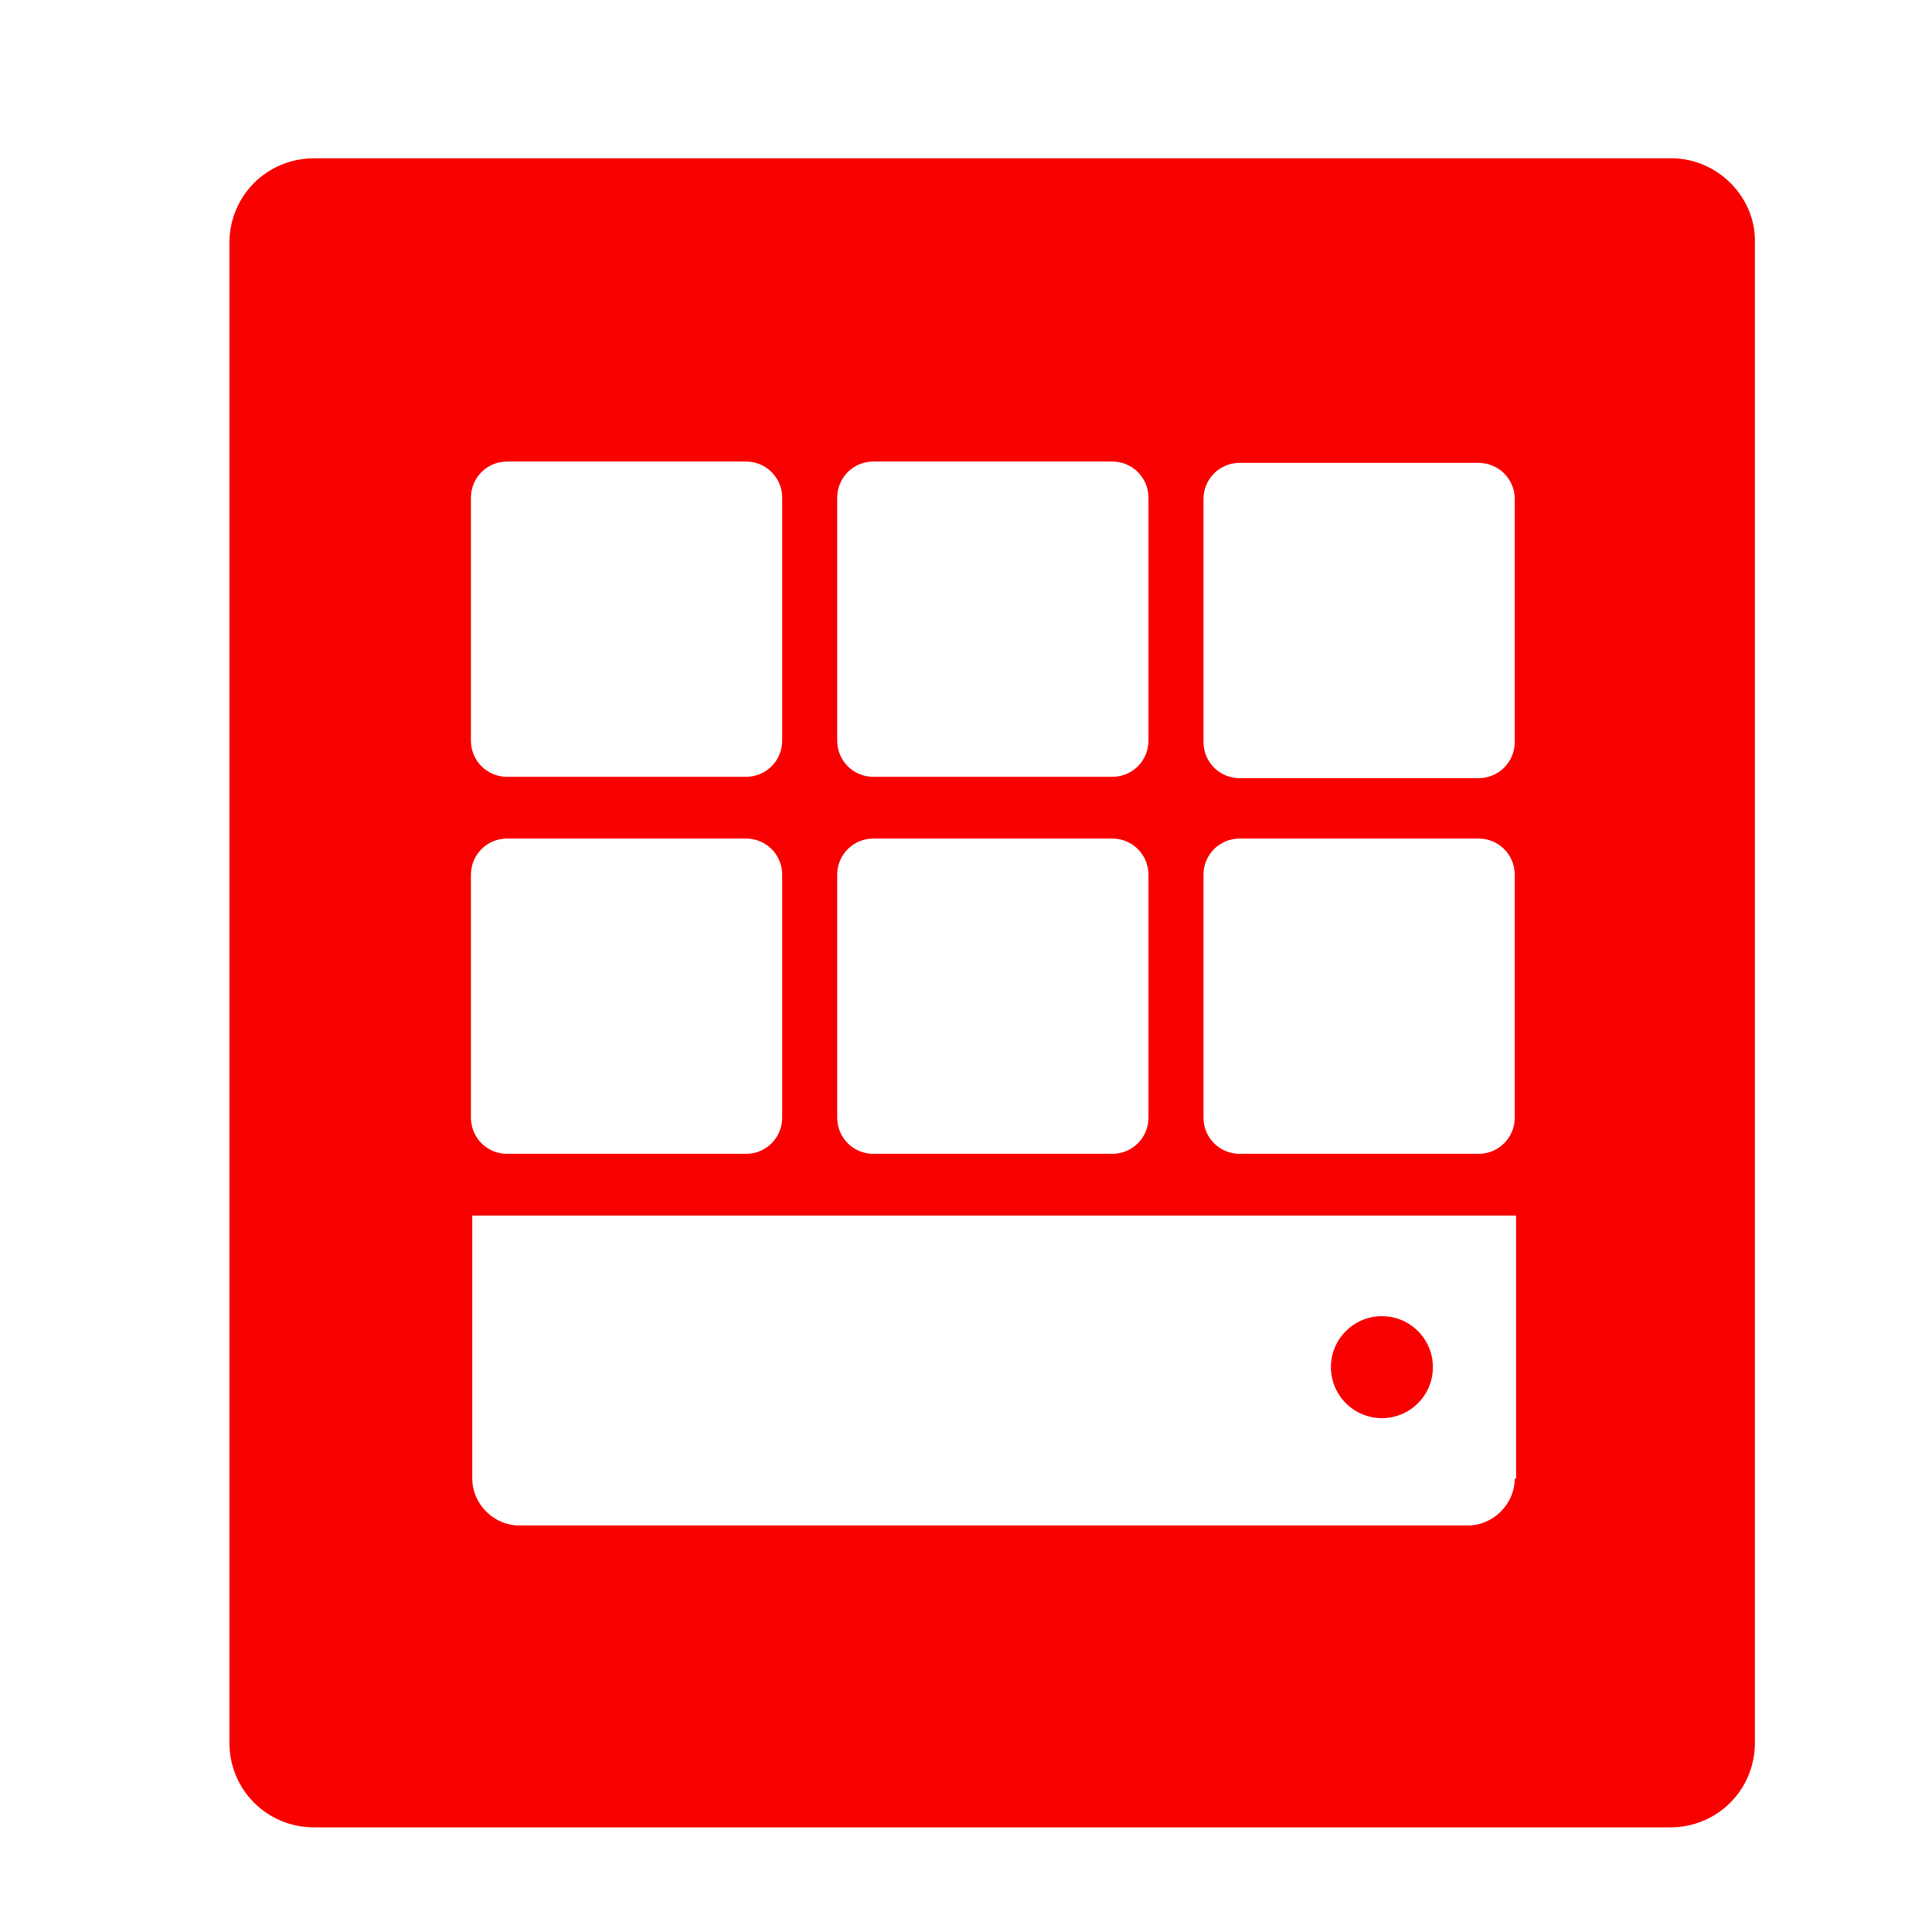
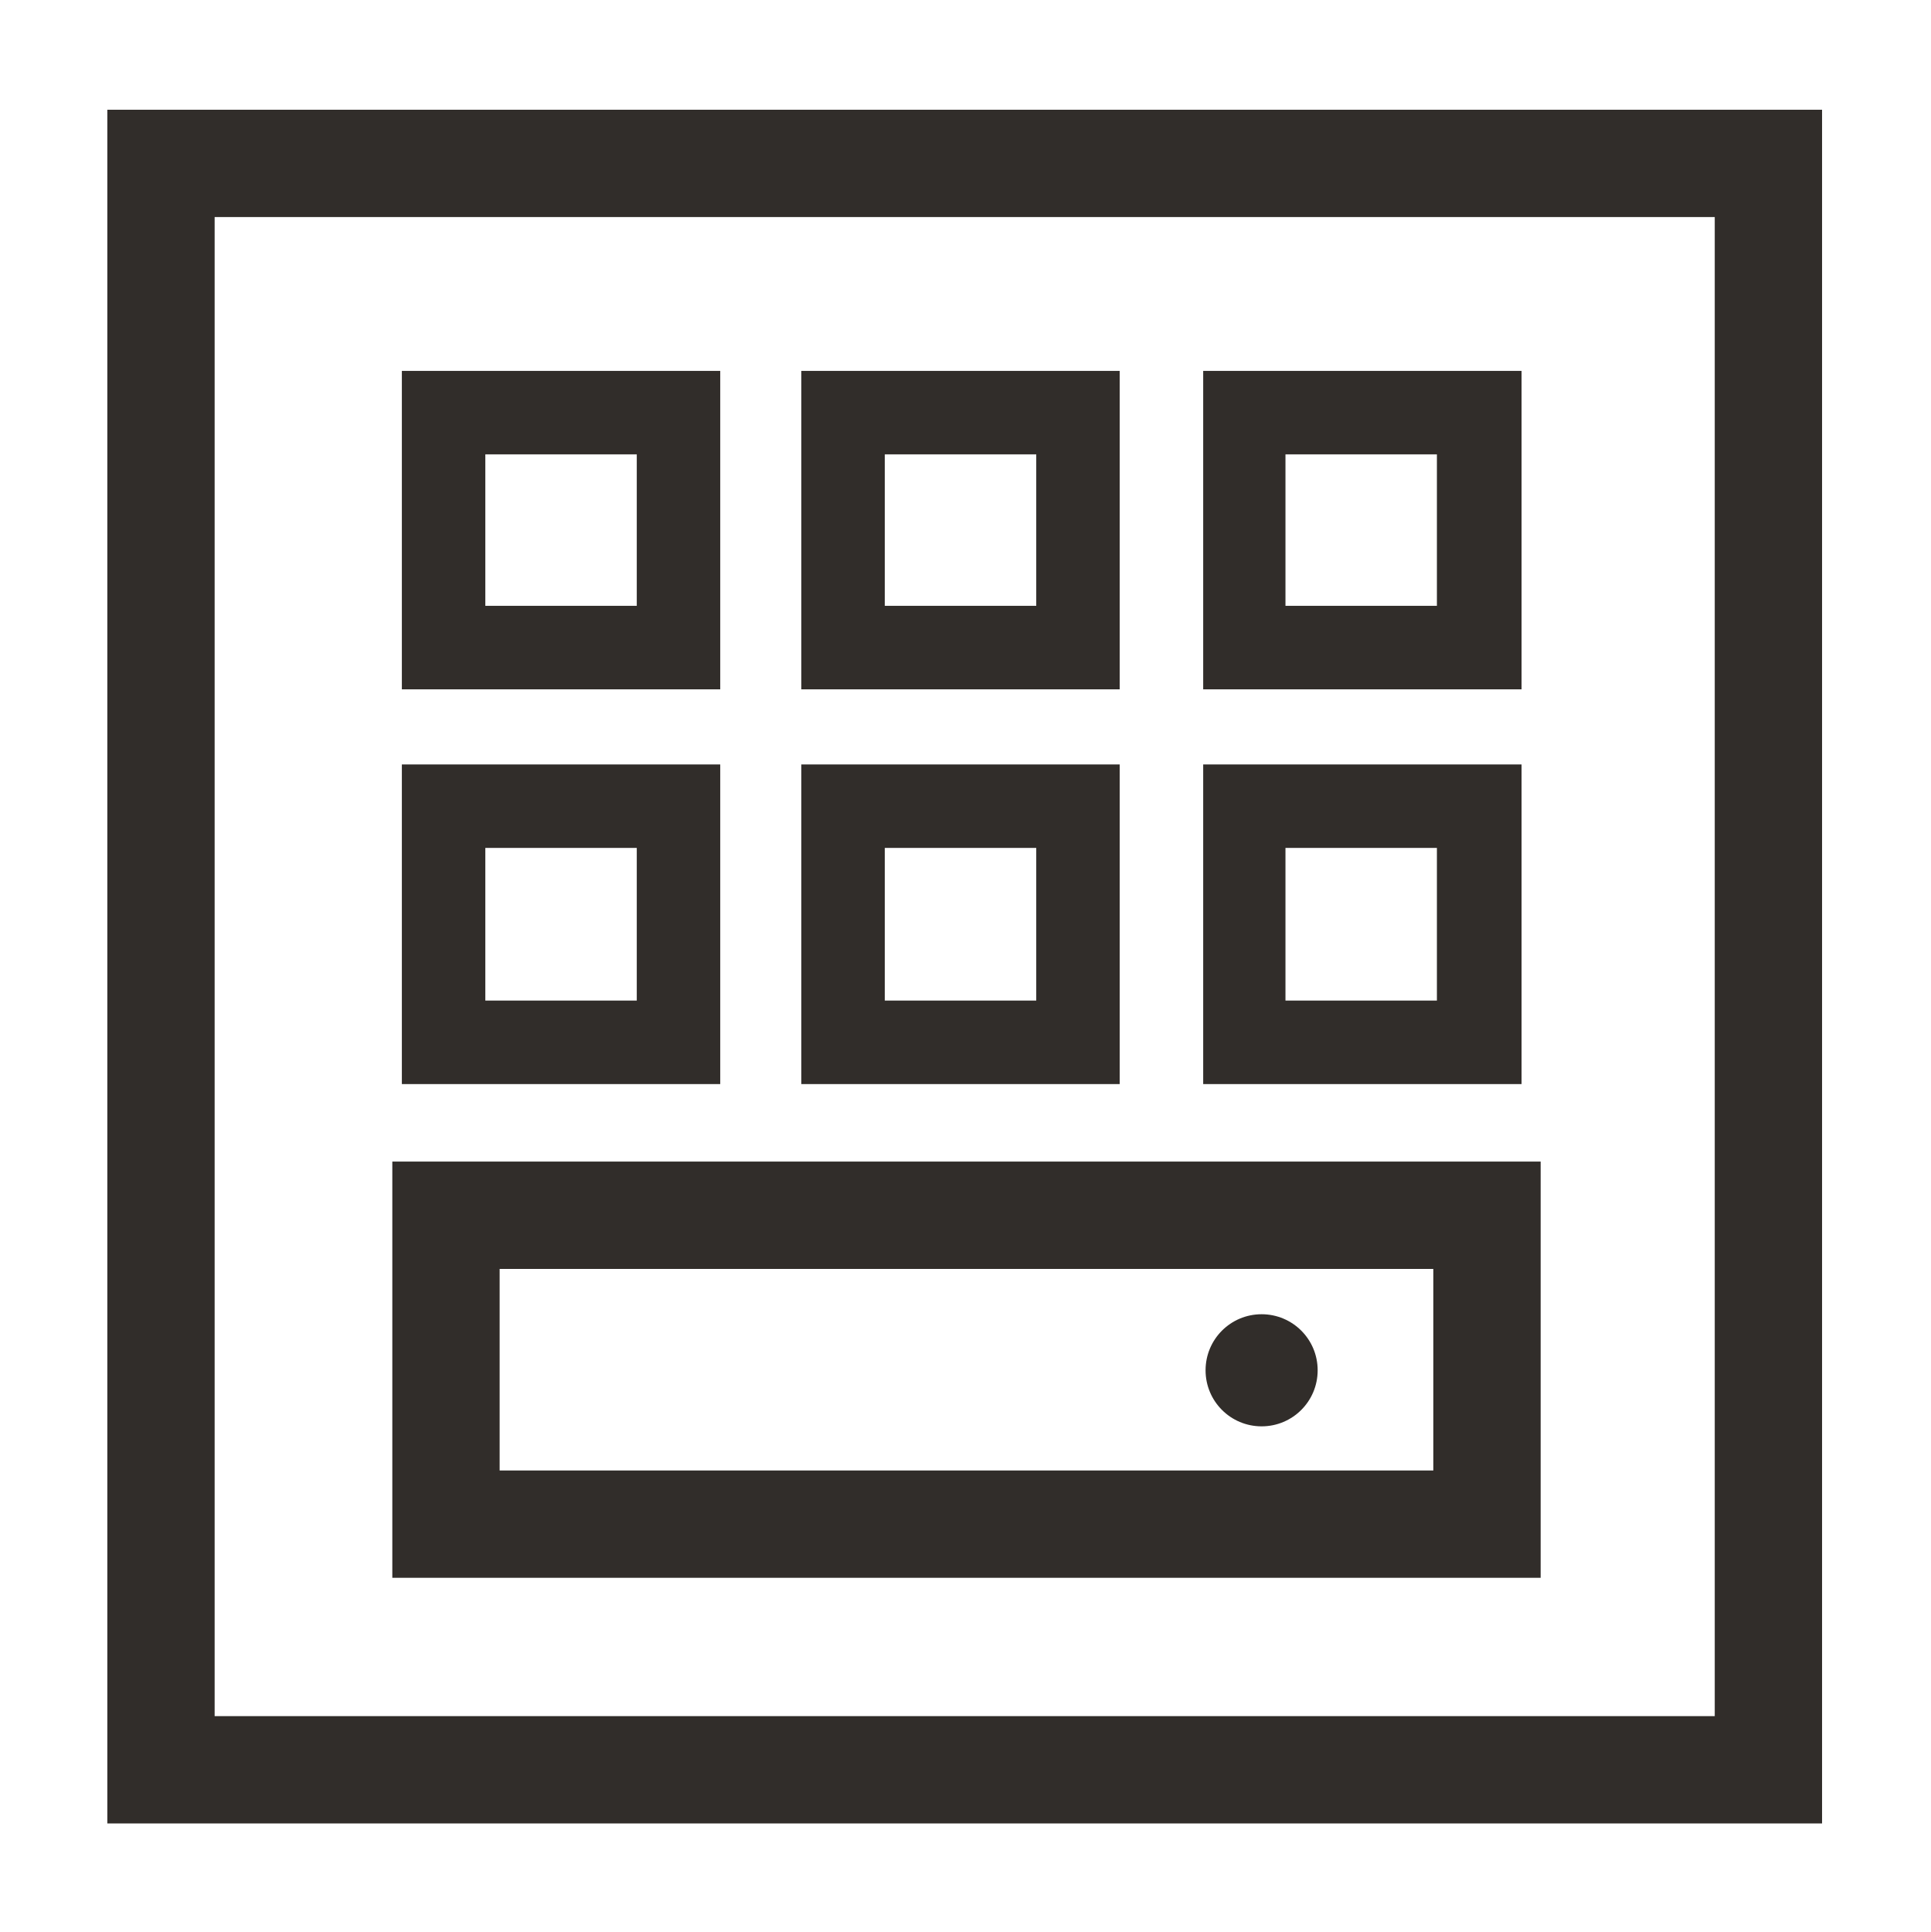
- <svg xmlns="http://www.w3.org/2000/svg" version="1.1" id="Icons" x="0px" y="0px" viewBox="0 0 288 288" style="enable-background:new 0 0 288 288;" xml:space="preserve">
-   <style type="text/css">
- 	.icon-colour-01{fill:#F80000;}
- </style>
-   <g transform="translate(-140, -140) scale(2, 2)">
-     <circle class="icon-colour-01" cx="173" cy="171.9" r="3.8" />
-     <path class="icon-colour-01" d="M194.6,81.8H93.4c-3.5,0-6.3,2.8-6.3,6.3v111.8c0,3.5,2.8,6.3,6.3,6.3h101.1c3.5,0,6.3-2.8,6.3-6.3V88.1C200.9,84.7,198,81.8,194.6,81.8z M132.4,114.5v-0.8v-6.6c0-1.5,1.2-2.7,2.7-2.7h17.8c1.5,0,2.7,1.2,2.7,2.7v6.6v0.8v10.7c0,1.5-1.2,2.7-2.7,2.7h-17.8c-1.5,0-2.7-1.2-2.7-2.7V114.5z M132.4,142.6v-0.8v-6.6c0-1.5,1.2-2.7,2.7-2.7h17.8c1.5,0,2.7,1.2,2.7,2.7v6.6v0.8v10.7c0,1.5-1.2,2.7-2.7,2.7h-17.8c-1.5,0-2.7-1.2-2.7-2.7V142.6z M105.1,114.5v-0.8v-6.6c0-1.5,1.2-2.7,2.7-2.7h17.8c1.5,0,2.7,1.2,2.7,2.7v6.6v0.8v10.7c0,1.5-1.2,2.7-2.7,2.7h-17.8c-1.5,0-2.7-1.2-2.7-2.7V114.5zM105.1,142.6v-0.8v-6.6c0-1.5,1.2-2.7,2.7-2.7h17.8c1.5,0,2.7,1.2,2.7,2.7v6.6v0.8v10.7c0,1.5-1.2,2.7-2.7,2.7h-17.8c-1.5,0-2.7-1.2-2.7-2.7V142.6z M182.9,180.2c0,1.9-1.6,3.5-3.5,3.5h-70.7c-1.9,0-3.5-1.6-3.5-3.5v-19.6h77.8V180.2z M182.9,141.8v0.8v10.7c0,1.5-1.2,2.7-2.7,2.7h-17.8c-1.5,0-2.7-1.2-2.7-2.7v-10.7v-0.8v-6.6c0-1.5,1.2-2.7,2.7-2.7h17.8c1.5,0,2.7,1.2,2.7,2.7V141.8z M182.9,113.8v0.8v10.7c0,1.5-1.2,2.7-2.7,2.7h-17.8c-1.5,0-2.7-1.2-2.7-2.7v-10.7v-0.8v-6.6c0-1.5,1.2-2.7,2.7-2.7h17.8c1.5,0,2.7,1.2,2.7,2.7V113.8z" />
+ <svg xmlns="http://www.w3.org/2000/svg" version="1.1" id="VM" x="0px" y="0px" viewBox="0 0 161.9 162" enable-background="new 0 0 161.9 162" xml:space="preserve">
+   <g>
+     <path fill="#312D2A" d="M60.4,90.9H33.7V64.1h26.7V90.9z M40.7,83.9h12.7V71.1H40.7V83.9z M127.6,90.9h-26.7V64.1h26.7V90.9z    M107.8,83.9h12.7V71.1h-12.7V83.9z M93.9,90.9H67.2V64.1h26.7V90.9z M74.2,83.9h12.7V71.1H74.2V83.9z M60.4,57.8H33.7V31.1h26.7   V57.8z M40.7,50.8h12.7V38.1H40.7V50.8z M127.6,57.8h-26.7V31.1h26.7V57.8z M107.8,50.8h12.7V38.1h-12.7V50.8z M93.9,57.8H67.2V31.1   h26.7V57.8z M74.2,50.8h12.7V38.1H74.2V50.8z M152.8,152.9H9V9.2h143.8V152.9z M18,143.9h125.8V18.2H18V143.9z M129.1,132.3H32.9   V97.4h96.3V132.3z M41.9,123.3h78.3v-16.9H41.9V123.3z M105.8,110.2c-2.6,0-4.7,2.1-4.7,4.7c0,2.6,2.1,4.7,4.7,4.7   c2.6,0,4.7-2.1,4.7-4.7C110.5,112.3,108.4,110.2,105.8,110.2z" />
  </g>
</svg>
